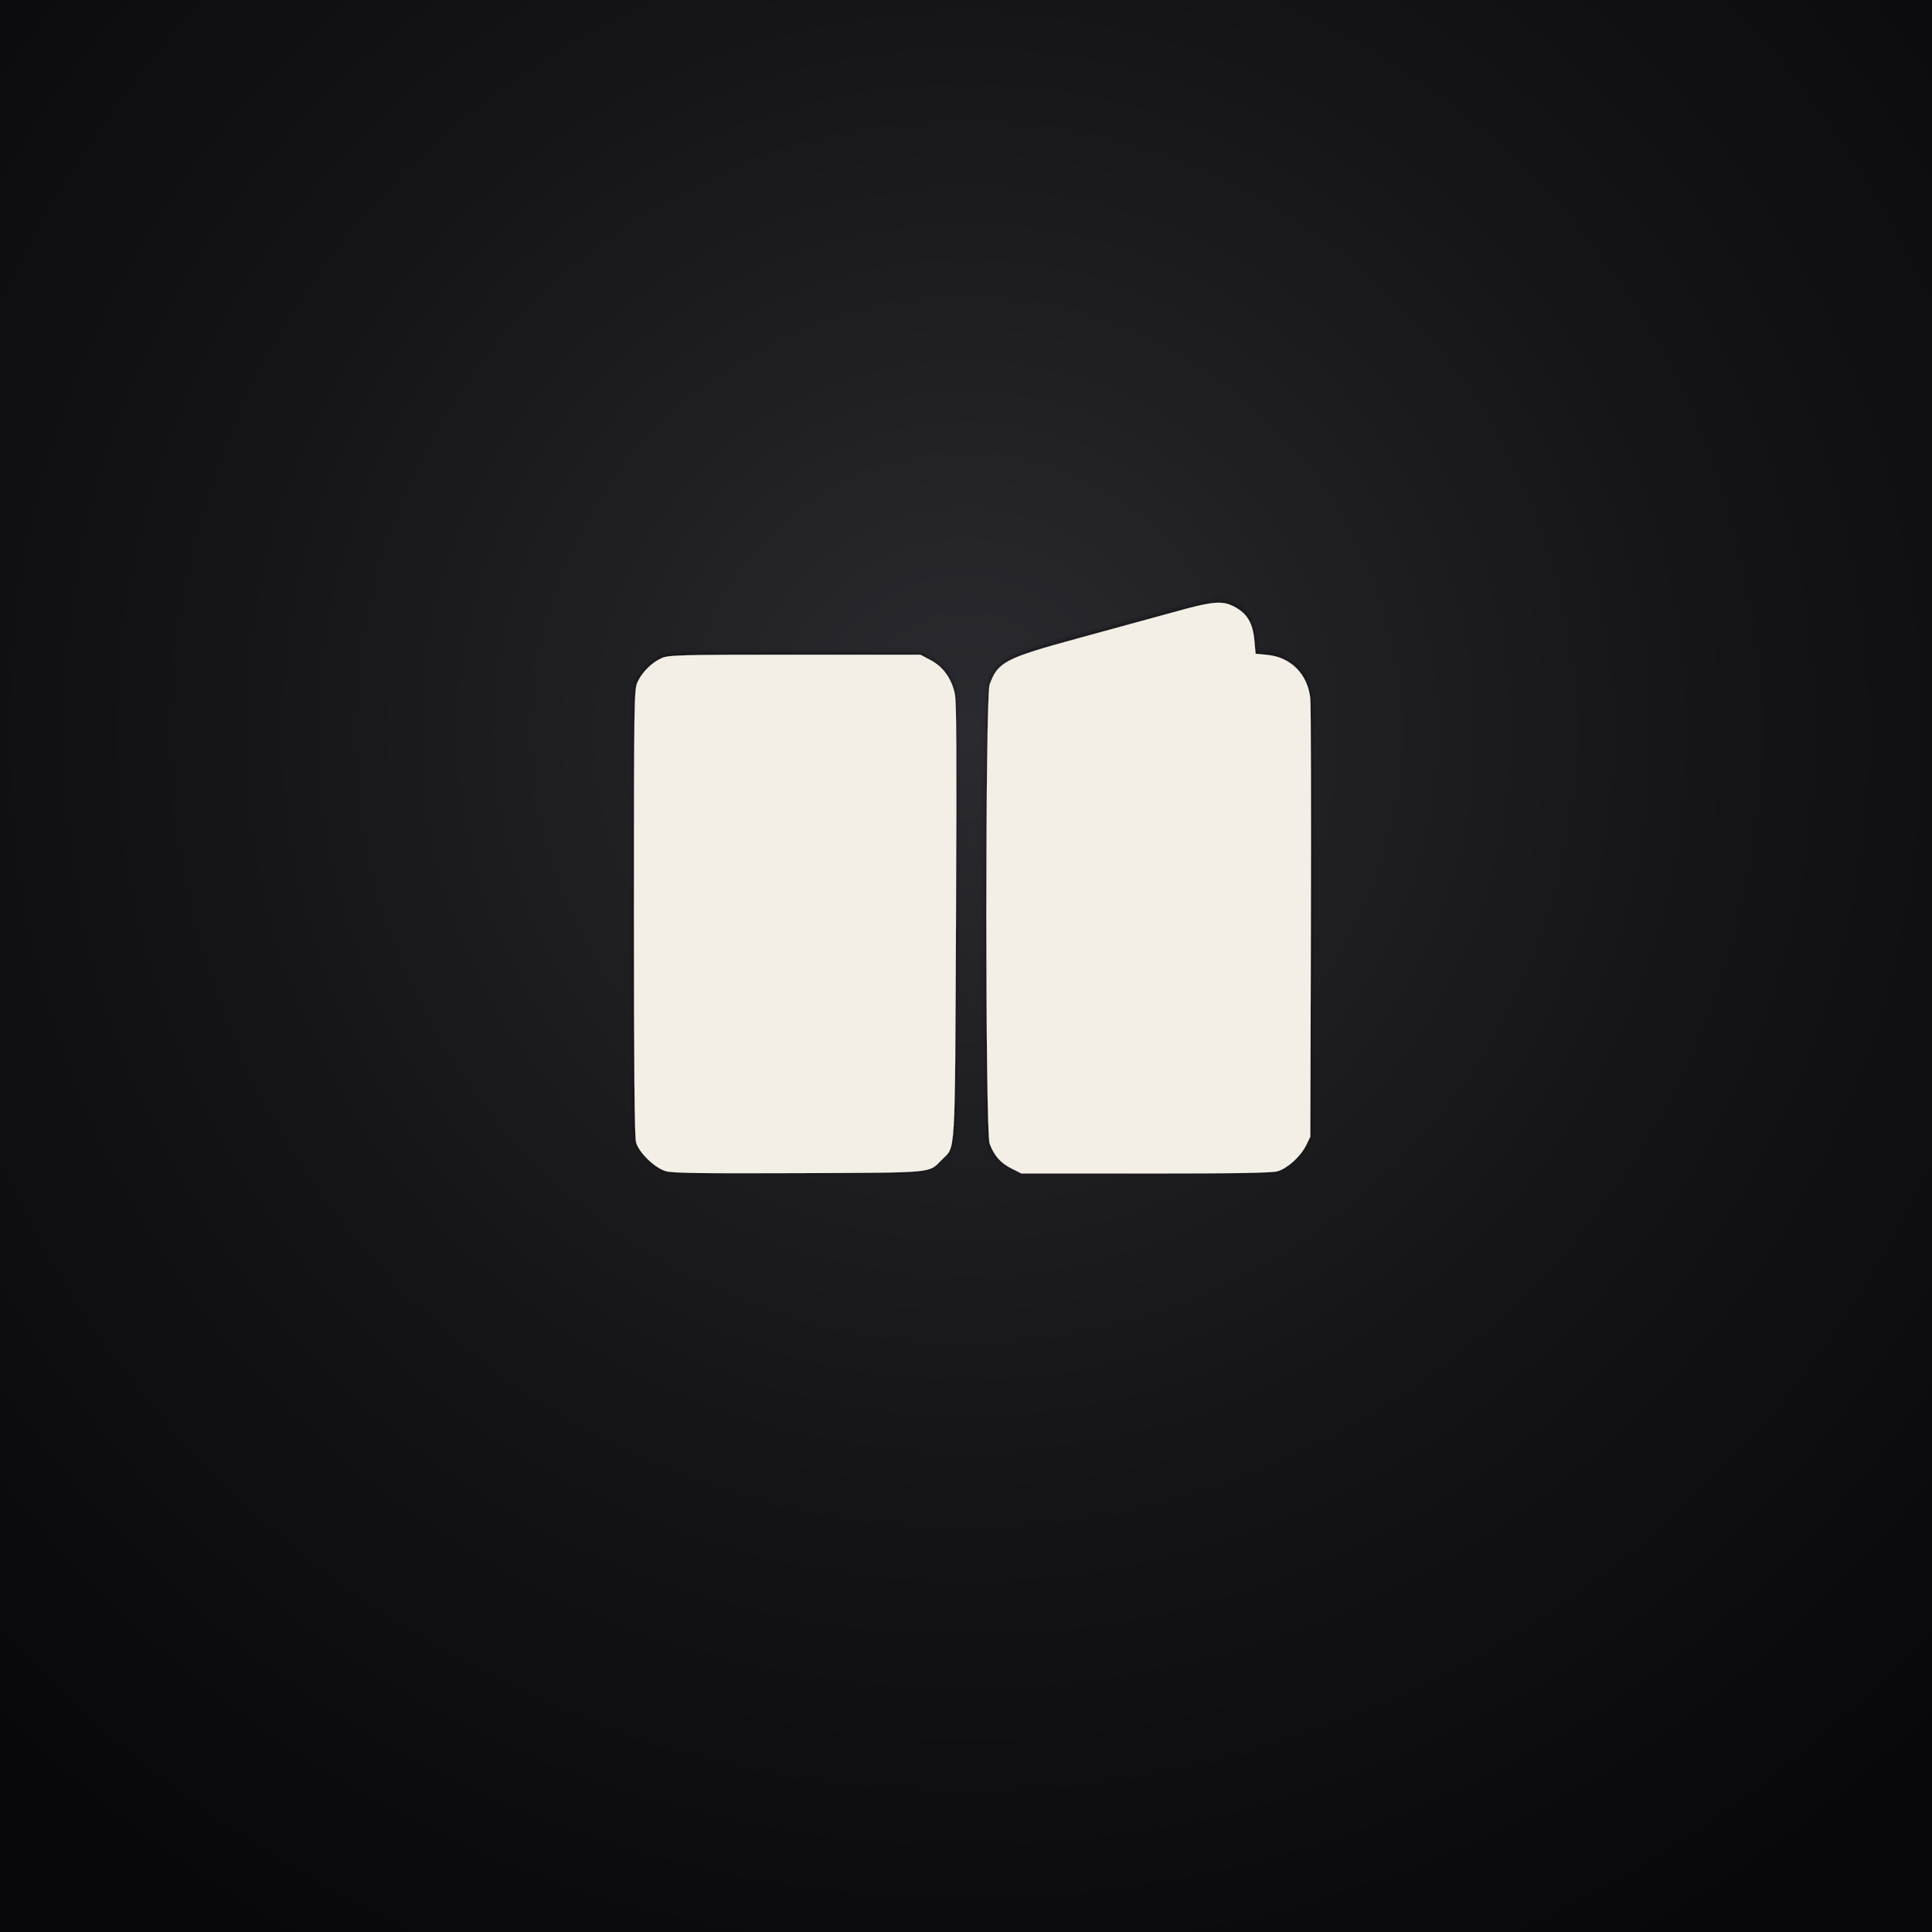
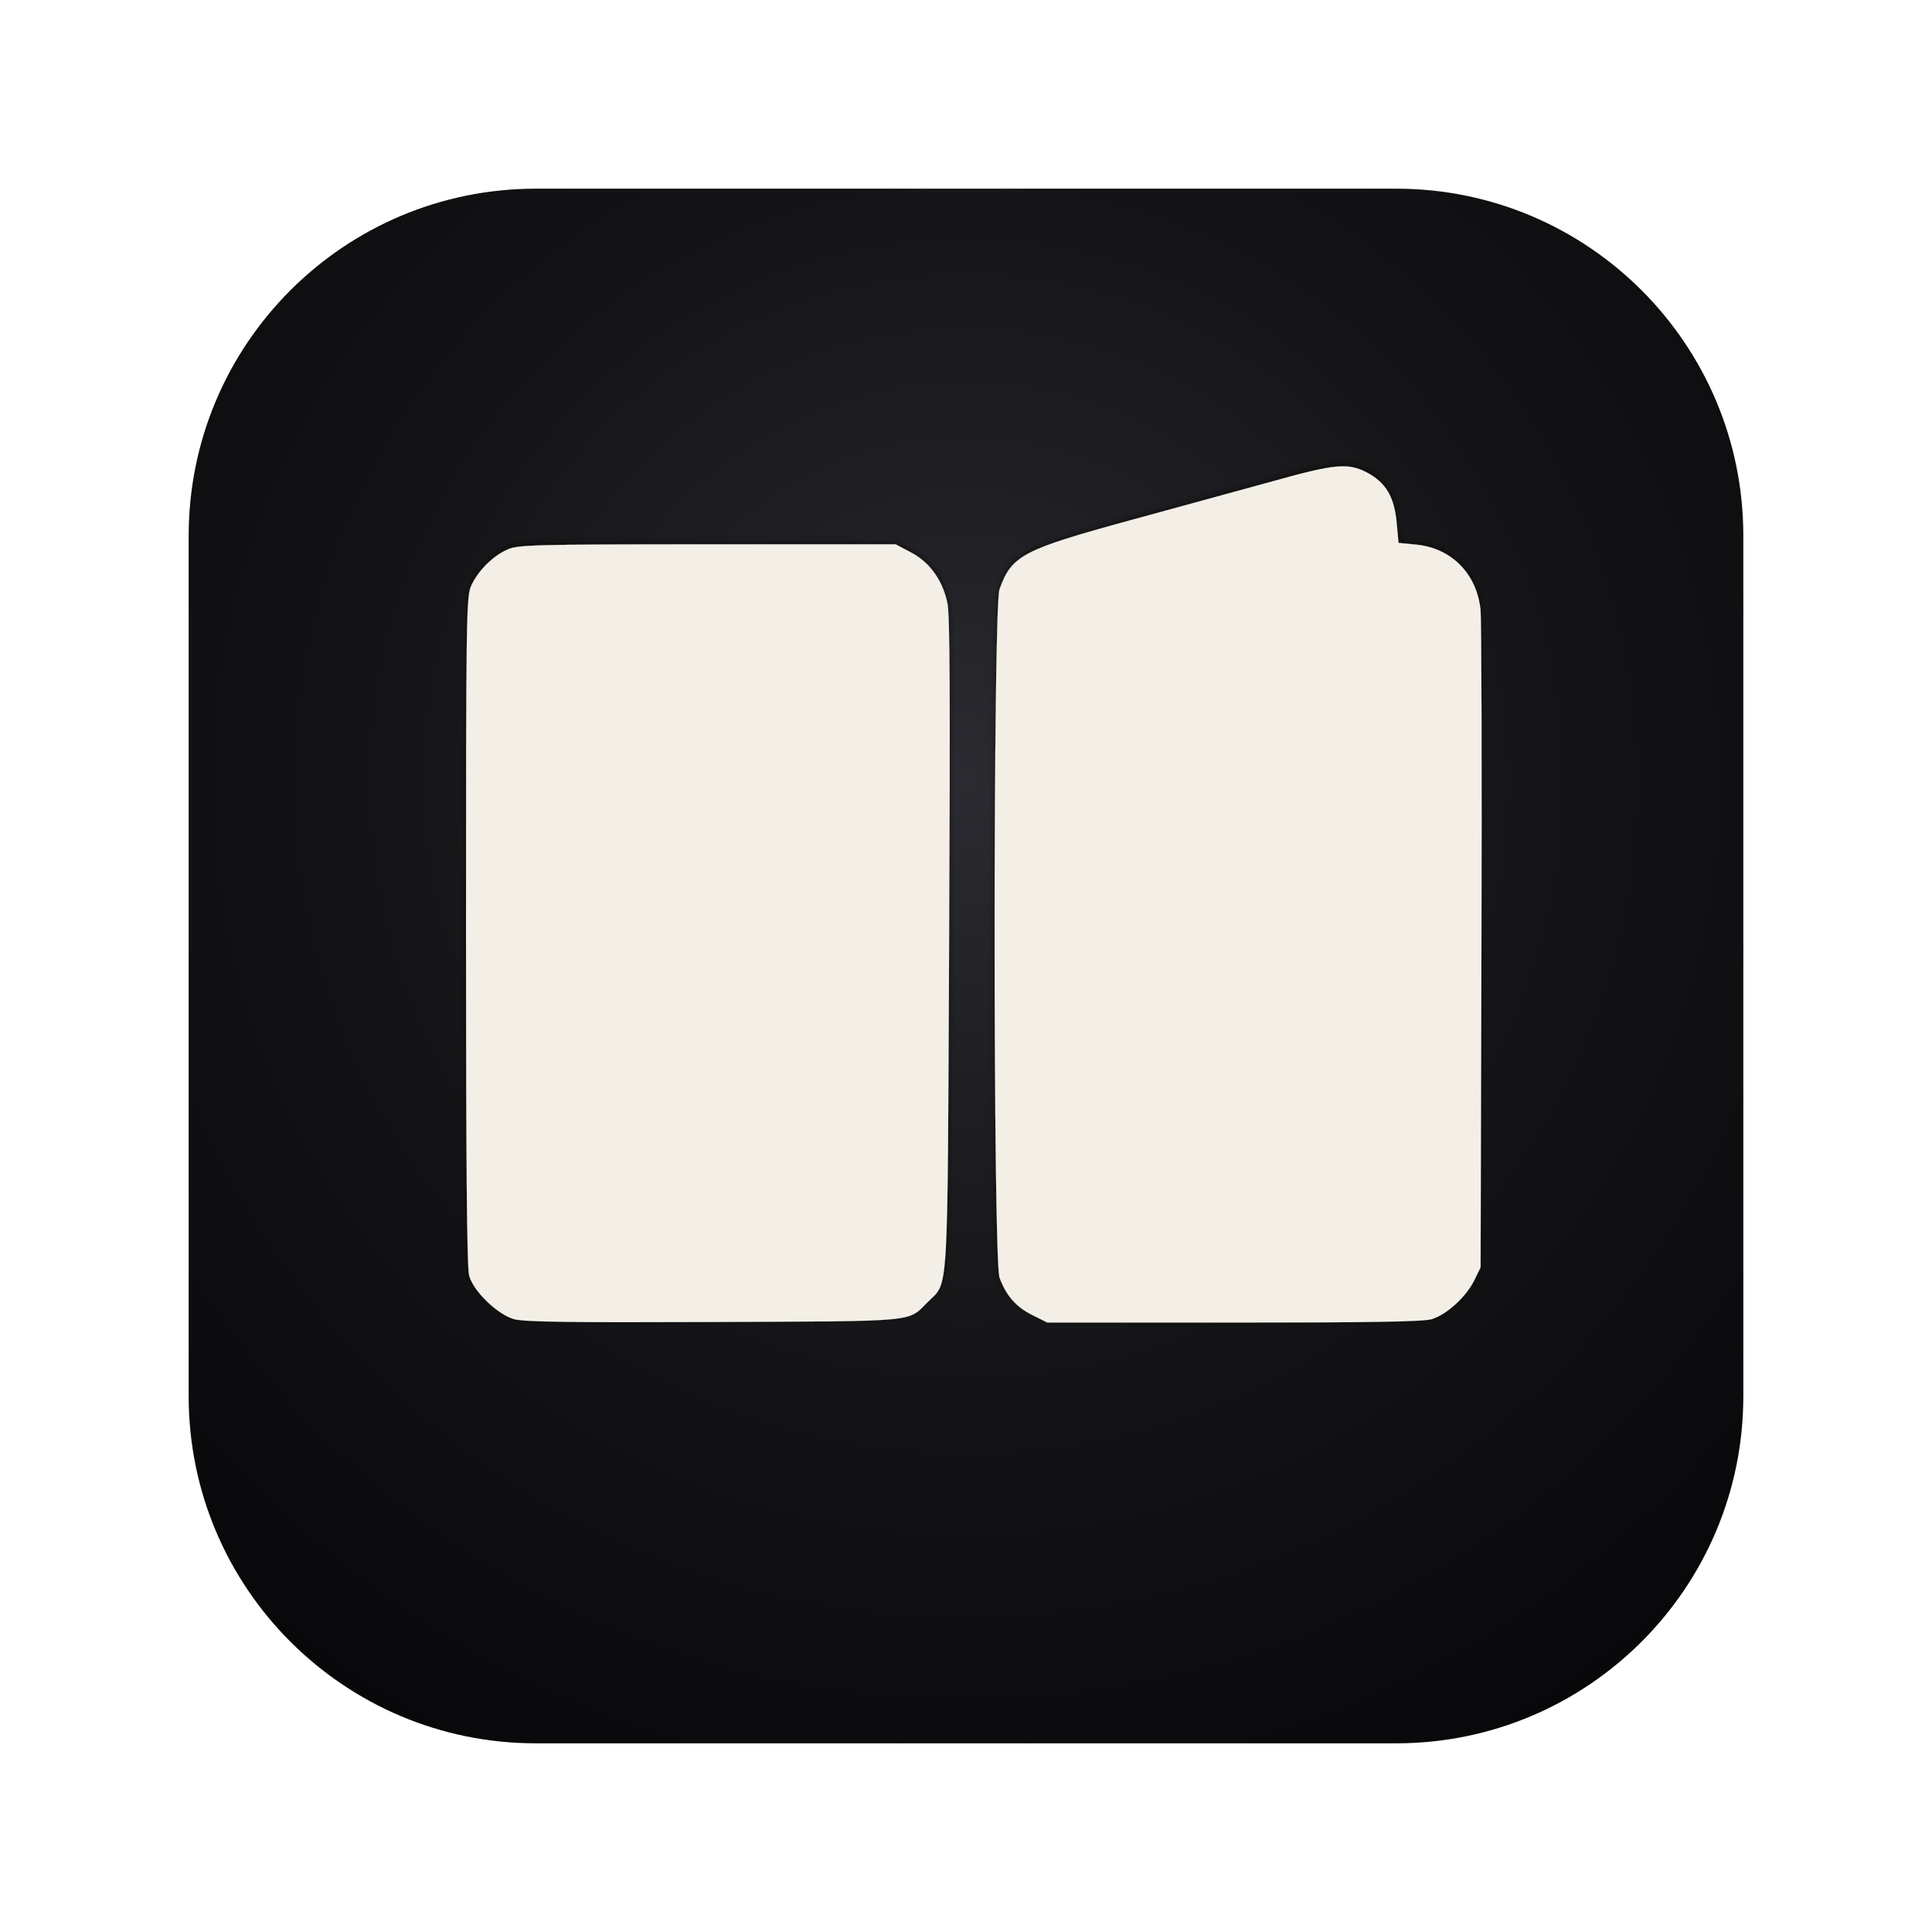
<svg xmlns="http://www.w3.org/2000/svg" width="1024" height="1024" viewBox="0 0 1024 1024">
  <defs>
    <radialGradient id="glow" cx="50%" cy="38%" r="72%">
      <stop offset="0%" stop-color="#2A2A30" />
      <stop offset="55%" stop-color="#141416" />
      <stop offset="100%" stop-color="#08080A" />
    </radialGradient>
    <filter id="bookShadow" x="-20%" y="-20%" width="140%" height="140%">
      <feDropShadow dx="0" dy="6" stdDeviation="12" flood-color="#000" flood-opacity="0.5" />
    </filter>
  </defs>
-   <rect x="0" y="0" width="1024" height="1024" fill="url(#glow)" />
-   <g transform="translate(0,1024) scale(0.1,-0.1)" fill="#F3EFE6" filter="url(#bookShadow)">
-     <path d="M6215 6994 c-110 -30 -339 -93 -508 -139 -380 -104 -419 -124 -462 -244 -23 -66 -23 -2366 0 -2432 23 -63 58 -104 117 -133 l52 -26 659 0 c477 0 671 3 699 12 53 16 121 78 150 136 l23 47 3 1130 c2 622 0 1158 -3 1192 -13 129 -103 220 -228 232 l-62 6 -6 65 c-8 98 -38 148 -108 185 -65 33 -112 29 -326 -31z" />
-     <path d="M3505 6751 c-51 -23 -102 -74 -126 -126 -18 -38 -19 -92 -19 -1220 0 -818 3 -1192 11 -1219 15 -56 101 -138 159 -154 34 -10 204 -12 705 -10 732 3 684 -1 756 70 75 76 70 -16 76 1266 4 877 3 1160 -6 1204 -17 82 -64 146 -130 180 l-53 28 -667 0 c-623 0 -669 -2 -706 -19z" />
+   <rect x="100" y="100" width="824" height="824" rx="184" ry="184" fill="url(#glow)" />
+   <g transform="translate(514,464) scale(1.5) translate(-514,-464)">
+     <g transform="translate(0,1024) scale(0.1,-0.1)" fill="#F3EFE6" filter="url(#bookShadow)">
+       <path d="M6215 6994 c-110 -30 -339 -93 -508 -139 -380 -104 -419 -124 -462 -244 -23 -66 -23 -2366 0 -2432 23 -63 58 -104 117 -133 l52 -26 659 0 c477 0 671 3 699 12 53 16 121 78 150 136 l23 47 3 1130 c2 622 0 1158 -3 1192 -13 129 -103 220 -228 232 l-62 6 -6 65 c-8 98 -38 148 -108 185 -65 33 -112 29 -326 -31z" />
+       <path d="M3505 6751 c-51 -23 -102 -74 -126 -126 -18 -38 -19 -92 -19 -1220 0 -818 3 -1192 11 -1219 15 -56 101 -138 159 -154 34 -10 204 -12 705 -10 732 3 684 -1 756 70 75 76 70 -16 76 1266 4 877 3 1160 -6 1204 -17 82 -64 146 -130 180 l-53 28 -667 0 c-623 0 -669 -2 -706 -19z" />
+     </g>
  </g>
</svg>
